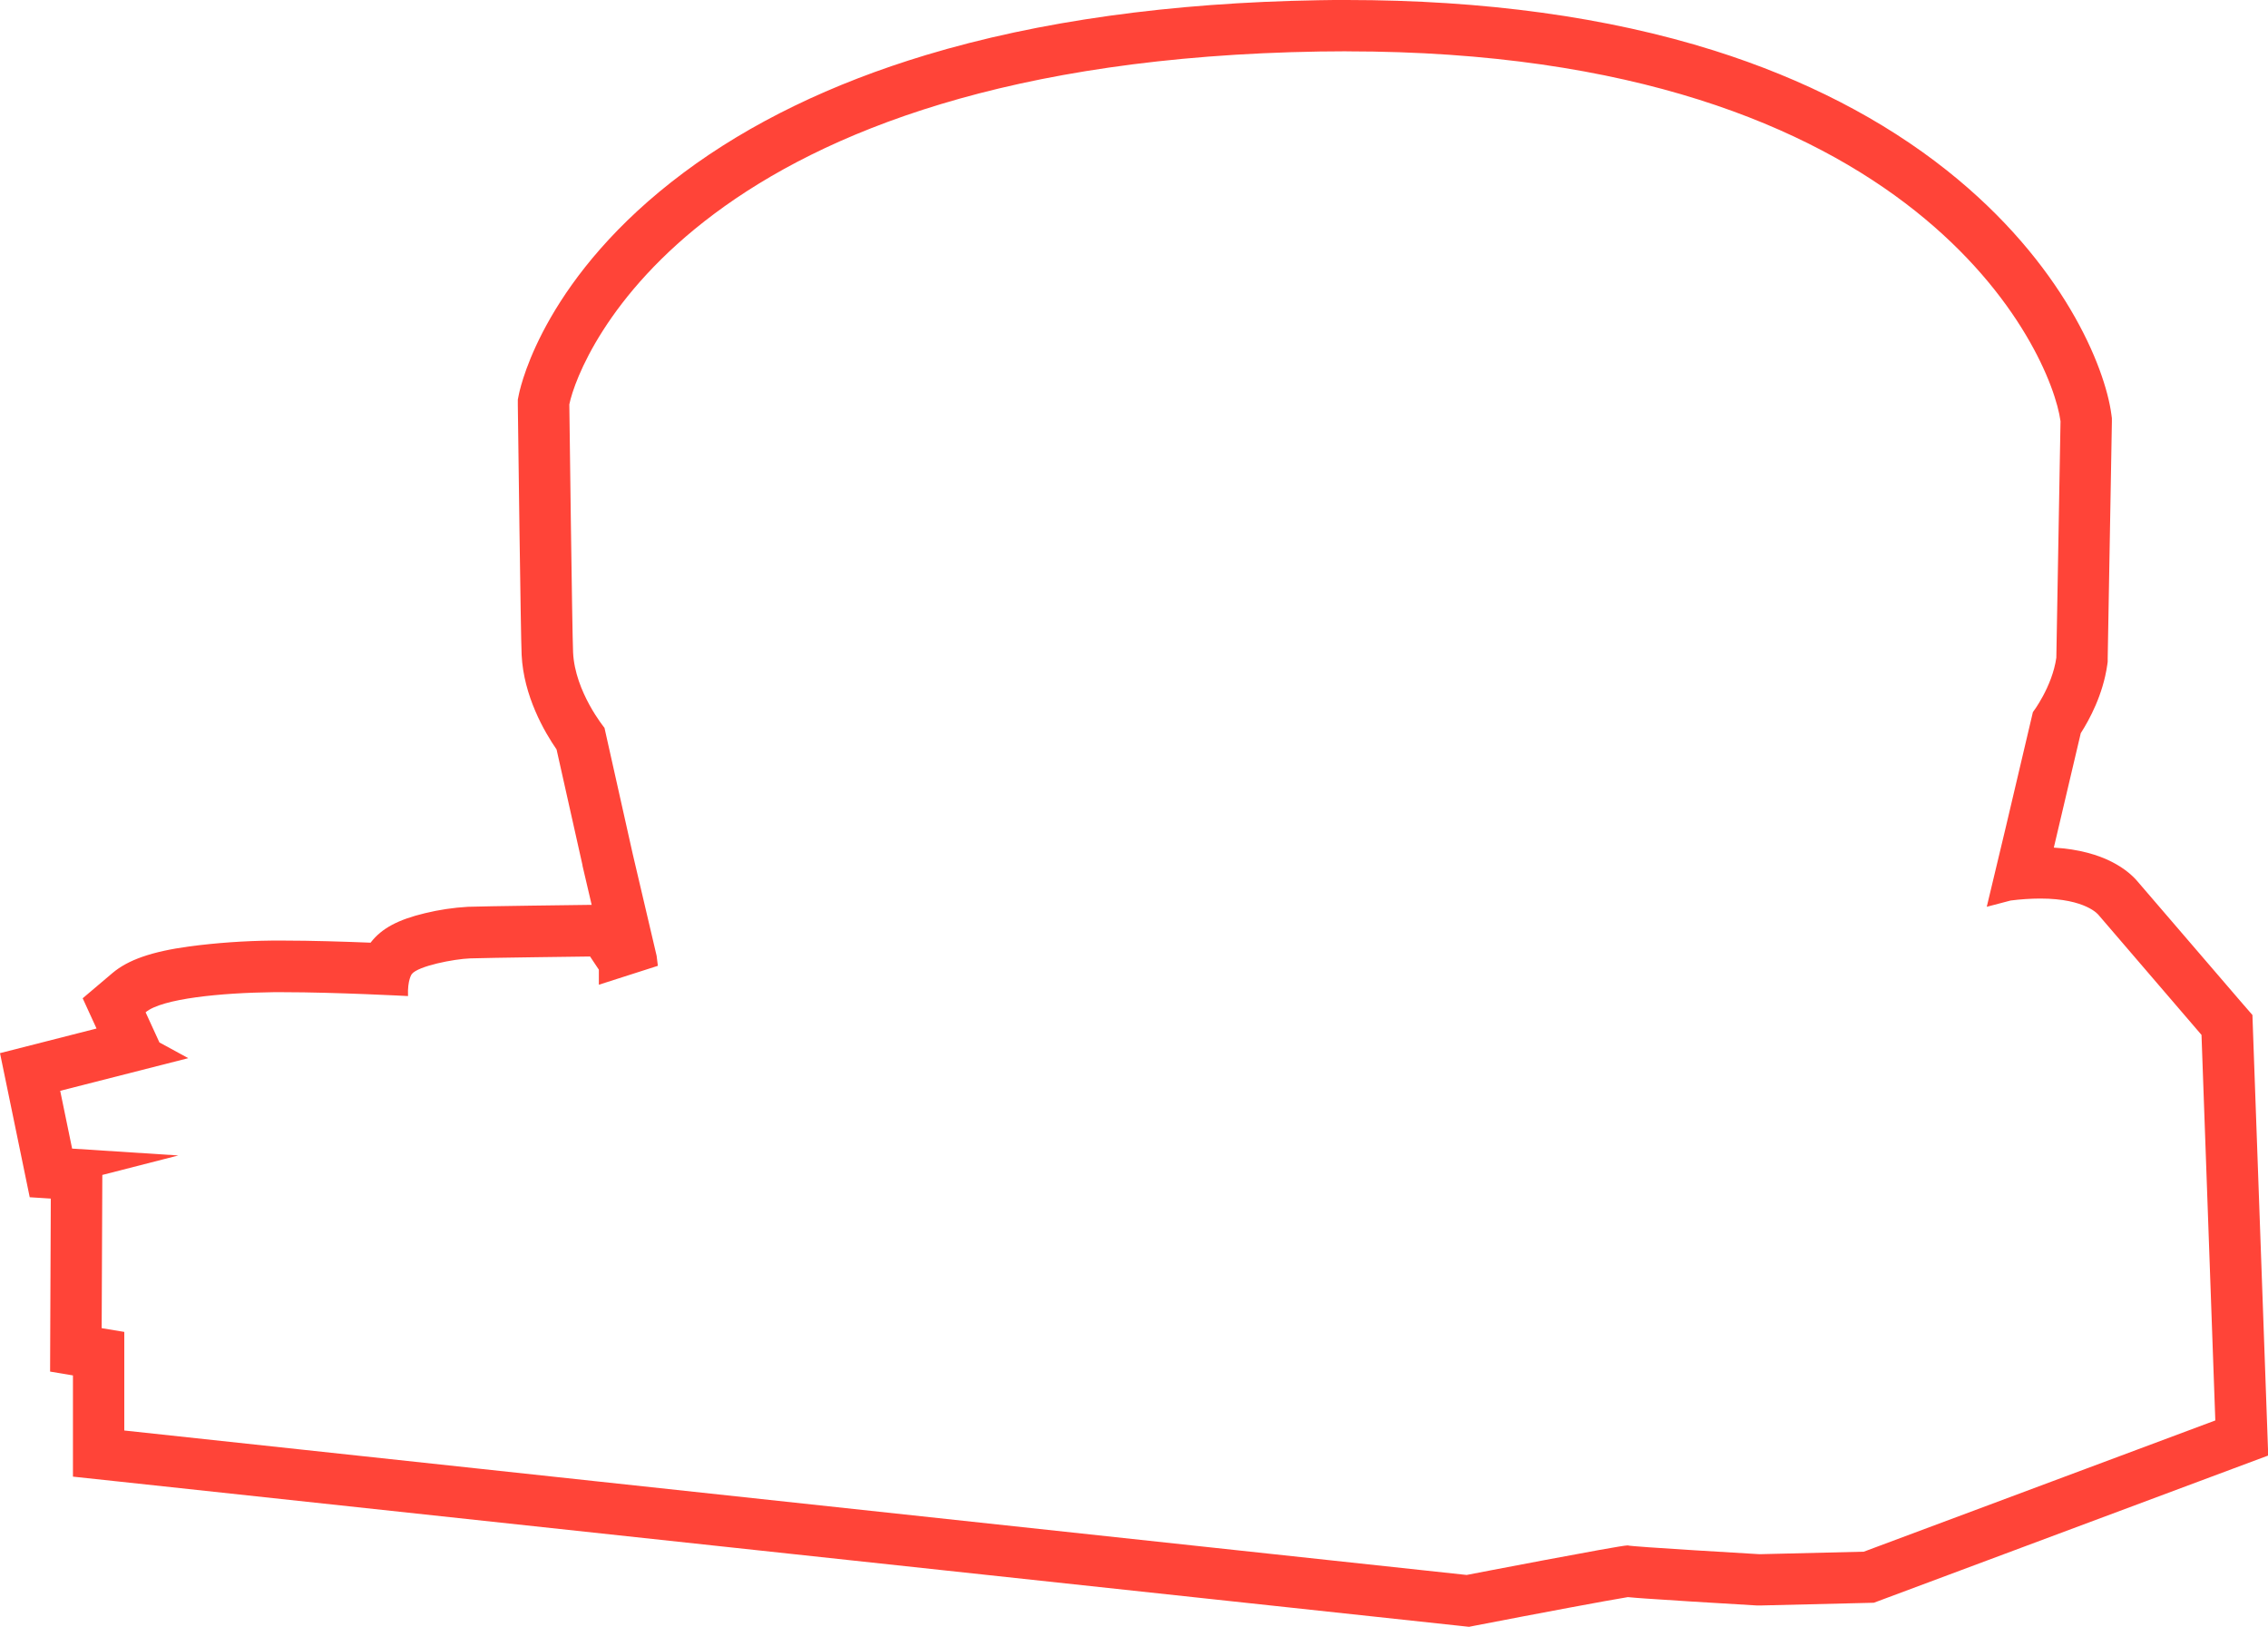
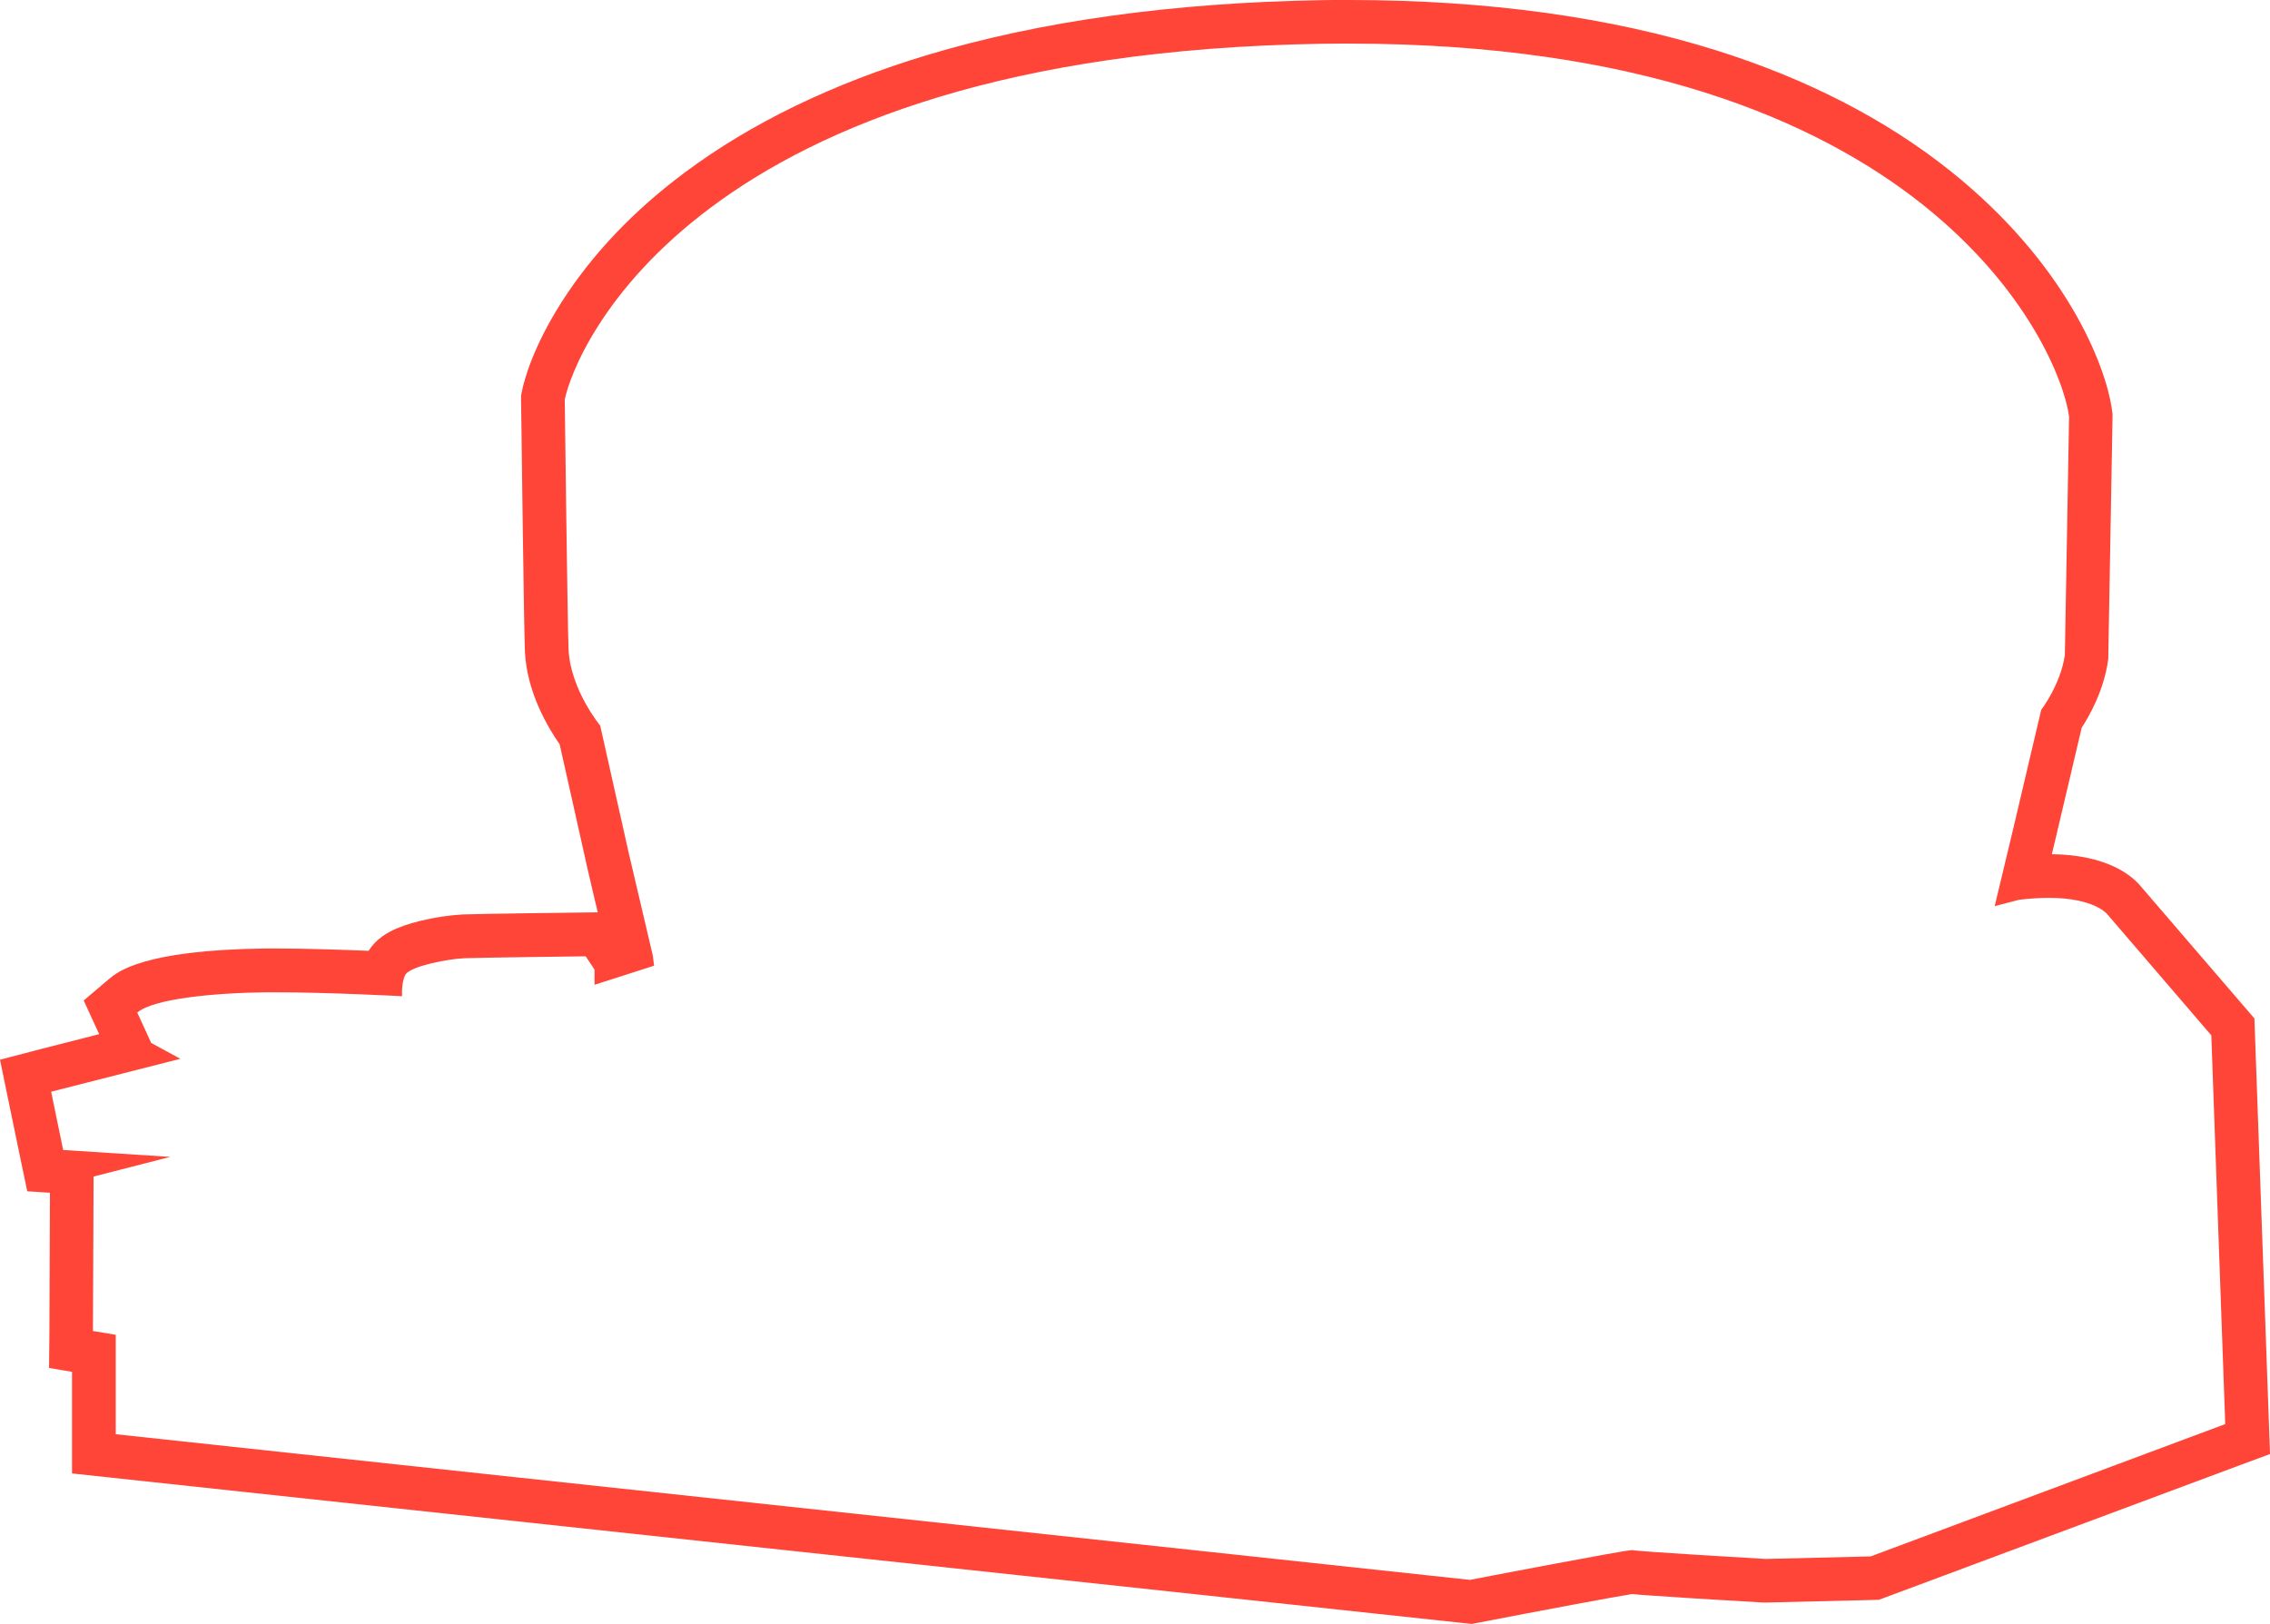
- <svg xmlns="http://www.w3.org/2000/svg" viewBox="0 0 839.4 601.95">
+ <svg xmlns="http://www.w3.org/2000/svg" viewBox="0 0 832.8 595.91">
  <defs>
    <style>.cls-1{fill:#ff4438;}</style>
  </defs>
  <g id="art">
-     <path class="cls-1" d="M498.39,19c212.1,0,260.86,111.69,264.22,136.85l-1.55,87.52c-1.55,10.84-8.68,20.14-8.68,20.14l-10.07,42.75-7,29.27,8.83-2.32a88.27,88.27,0,0,1,11-.73c16.94,0,21.54,6.07,21.54,6.07l38.11,44.38,5.11,142.66L689.8,574.15l-38.57.93s-48.09-2.79-48.79-3.25h-.11c-2.92,0-59.51,10.93-59.51,10.93L46,529.31V492.83l-8.37-1.39.24-56.69L66,427.54,26.69,425l-4.41-21.38,47.4-12.08L59,385.72l-5.11-11.15c6-5.11,28.13-7.21,47.18-7.44,1.27,0,2.59,0,3.94,0,19.08,0,46,1.43,46,1.43-.24-6,1.39-8.13,1.39-8.13,2.32-3,15.57-5.58,21.61-5.81s44.38-.7,44.38-.7l3.25,4.88v5.57l21.84-7-.46-3.71L234.18,316l-10.46-46.7s-10.92-13.25-11.62-27.89c-.35-7.43-1.39-91.77-1.39-91.77,3.63-17.81,47-126.86,277.73-130.58,3.36,0,6.66-.08,9.95-.08m0-19h0C495,0,491.6,0,488.13.08,433.34,1,384.42,7.79,342.73,20.36c-34.94,10.53-65.12,25.17-89.68,43.5-50.72,37.84-60.06,77.6-61,82l-.4,2,0,2c.11,8.67,1.06,84.9,1.41,92.45.73,15.26,8.46,28.54,12.93,35l9.59,42.8,0,.09,0,.1,3.4,14.52h-.93c-4,.05-38.77.48-44.88.71a89,89,0,0,0-15.9,2.37c-10,2.4-16,5.62-20,10.76h0l-.11.15c-9.48-.38-21.9-.78-32.28-.78-1.43,0-2.83,0-4.17,0A257.1,257.1,0,0,0,70,350.2c-13.82,1.9-22.58,4.94-28.4,9.86l-11,9.32,5.13,11.19L17.58,385.2,0,389.68l3.67,17.77,4.41,21.38L11,443l7.8.5-.2,47.85-.06,16.16L27,508.93v37.45l17,1.82,496.84,53.44,2.84.31,2.8-.55c23-4.45,48.71-9.27,56-10.44,1.81.19,4,.34,6.61.53,4.13.29,9.81.66,16.9,1.1,12,.75,24.09,1.45,24.22,1.46l.77,0h.78l38.57-.93,3.2-.08,3-1.12,130.11-48.56,12.84-4.79-.49-13.69-5.12-142.66-.23-6.65-4.34-5-38-44.21c-3.37-4.06-12.14-11.6-31.17-12.73l.71-3,9.26-39.33c3.24-5.05,8.24-14.3,9.81-25.27l.16-1.17,0-1.18,1.55-87.52,0-1.43-.19-1.42c-2.32-17.41-17.75-56-60.85-90.23-23.84-18.93-52.84-33.86-86.19-44.38C595,6.3,549.24,0,498.39,0Z" />
+     <path class="cls-1" d="M494.87,16C707,16,755.73,127.69,759.09,152.85l-1.55,87.52c-1.55,10.84-8.68,20.14-8.68,20.14L738.8,303.26l-7,29.27,8.83-2.32a88.15,88.15,0,0,1,11-.73c16.93,0,21.53,6.07,21.53,6.07l38.11,44.38,5.11,142.66L686.29,571.15l-38.57.93s-48.1-2.79-48.79-3.25h-.12c-2.92,0-59.51,10.93-59.51,10.93L42.46,526.31V489.83l-8.36-1.39.23-56.69,28.11-7.21L23.17,422l-4.41-21.38,47.4-12.08-10.69-5.81-5.11-11.15c6-5.11,28.13-7.21,47.18-7.44,1.27,0,2.59,0,3.95,0,19.07,0,46,1.43,46,1.43-.23-6,1.39-8.13,1.39-8.13,2.33-3,15.57-5.58,21.61-5.81s44.38-.7,44.38-.7l3.25,4.88v5.57l21.84-7-.46-3.71L230.66,313l-10.46-46.7s-10.92-13.25-11.61-27.89c-.36-7.43-1.4-91.77-1.4-91.77,3.63-17.81,47-126.86,277.73-130.58,3.37,0,6.67-.08,9.95-.08m0-16h0c-3.4,0-6.73,0-10.19.08C430.15,1,381.51,7.74,340.08,20.23c-34.61,10.43-64.47,24.91-88.75,43-18.82,14-34,30-45.13,47.38-10.89,17-14,29.42-14.69,32.82l-.34,1.68,0,1.72c.11,8.66,1.06,84.84,1.41,92.34.72,14.94,8.52,27.95,12.74,33.95l9.71,43.36v.08l0,.08,4.26,18.16-4.67.06c-1.58,0-38.62.47-44.8.71a85.24,85.24,0,0,0-15.32,2.29c-9.33,2.24-14.82,5.15-18.36,9.75-.3.39-.61.83-.91,1.31-9.62-.4-22.86-.85-33.79-.85q-2.14,0-4.14,0c-44.7.54-54.2,8.58-57.33,11.22l-9.26,7.85,5.05,11,.63,1.36-21.63,5.52L0,388.88l3.09,15,4.42,21.37L10,437.16l8.33.54-.2,50.67L18,502l8.42,1.41v37.29l14.29,1.54,496.84,53.44,2.39.25,2.36-.45c23.49-4.54,49.6-9.44,56.45-10.52,1.81.19,4,.35,6.92.55,4.12.3,9.8.67,16.88,1.11,12,.75,24.08,1.45,24.2,1.45l.66,0h.65l38.57-.93,2.69-.07,2.52-.94L822,537.58l10.81-4L832.39,522l-5.11-142.66-.2-5.6-3.65-4.25-38-44.2c-3.22-3.91-12.14-11.55-32.66-11.83l1.55-6.52,9.39-39.86c3-4.64,8.1-13.8,9.63-24.47l.14-1,0-1,1.55-87.51,0-1.21-.16-1.19c-2.26-17-17.39-54.65-59.74-88.28C691.66,43.76,663,29,630,18.59,590.87,6.26,545.42,0,494.87,0Z" />
  </g>
</svg>
